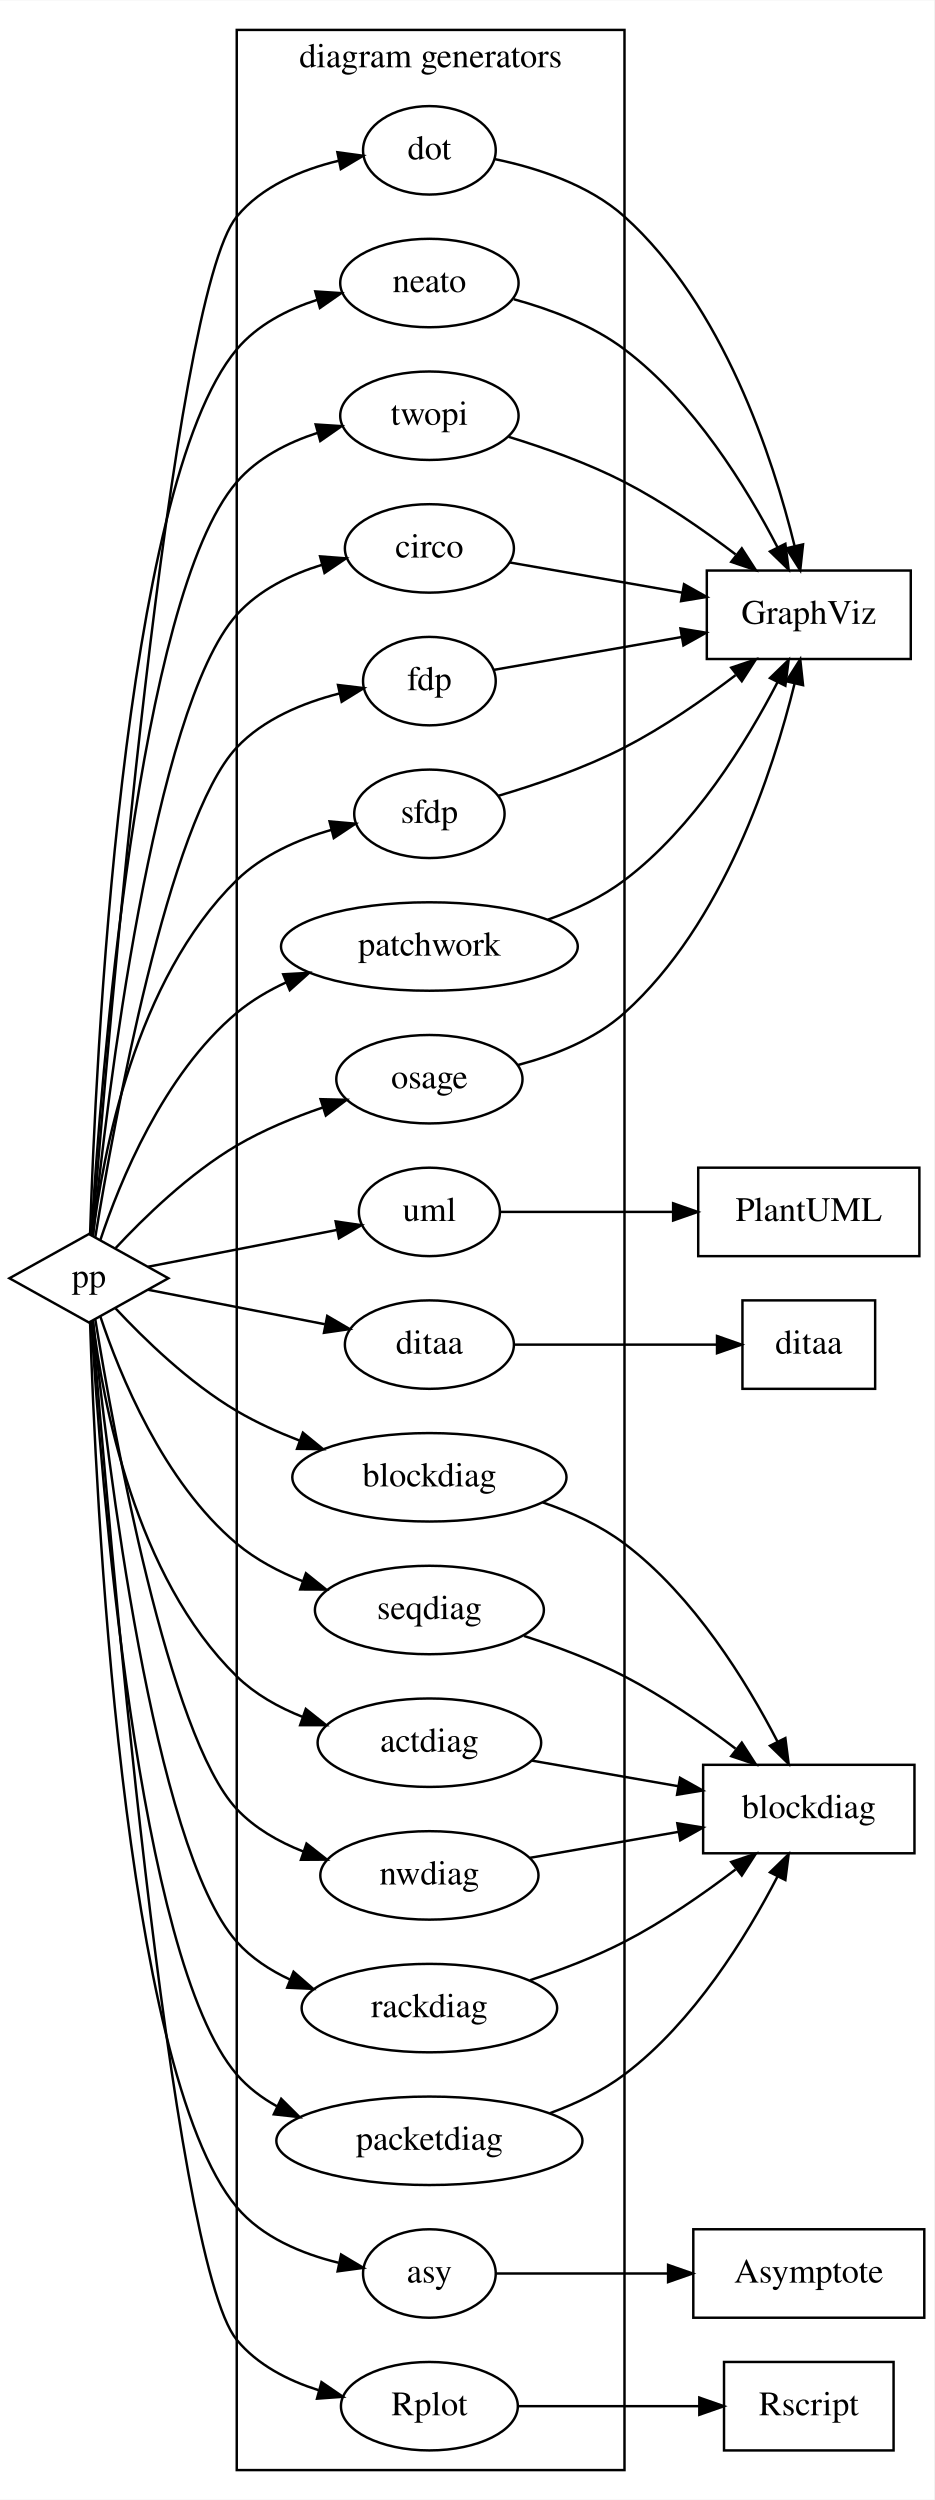
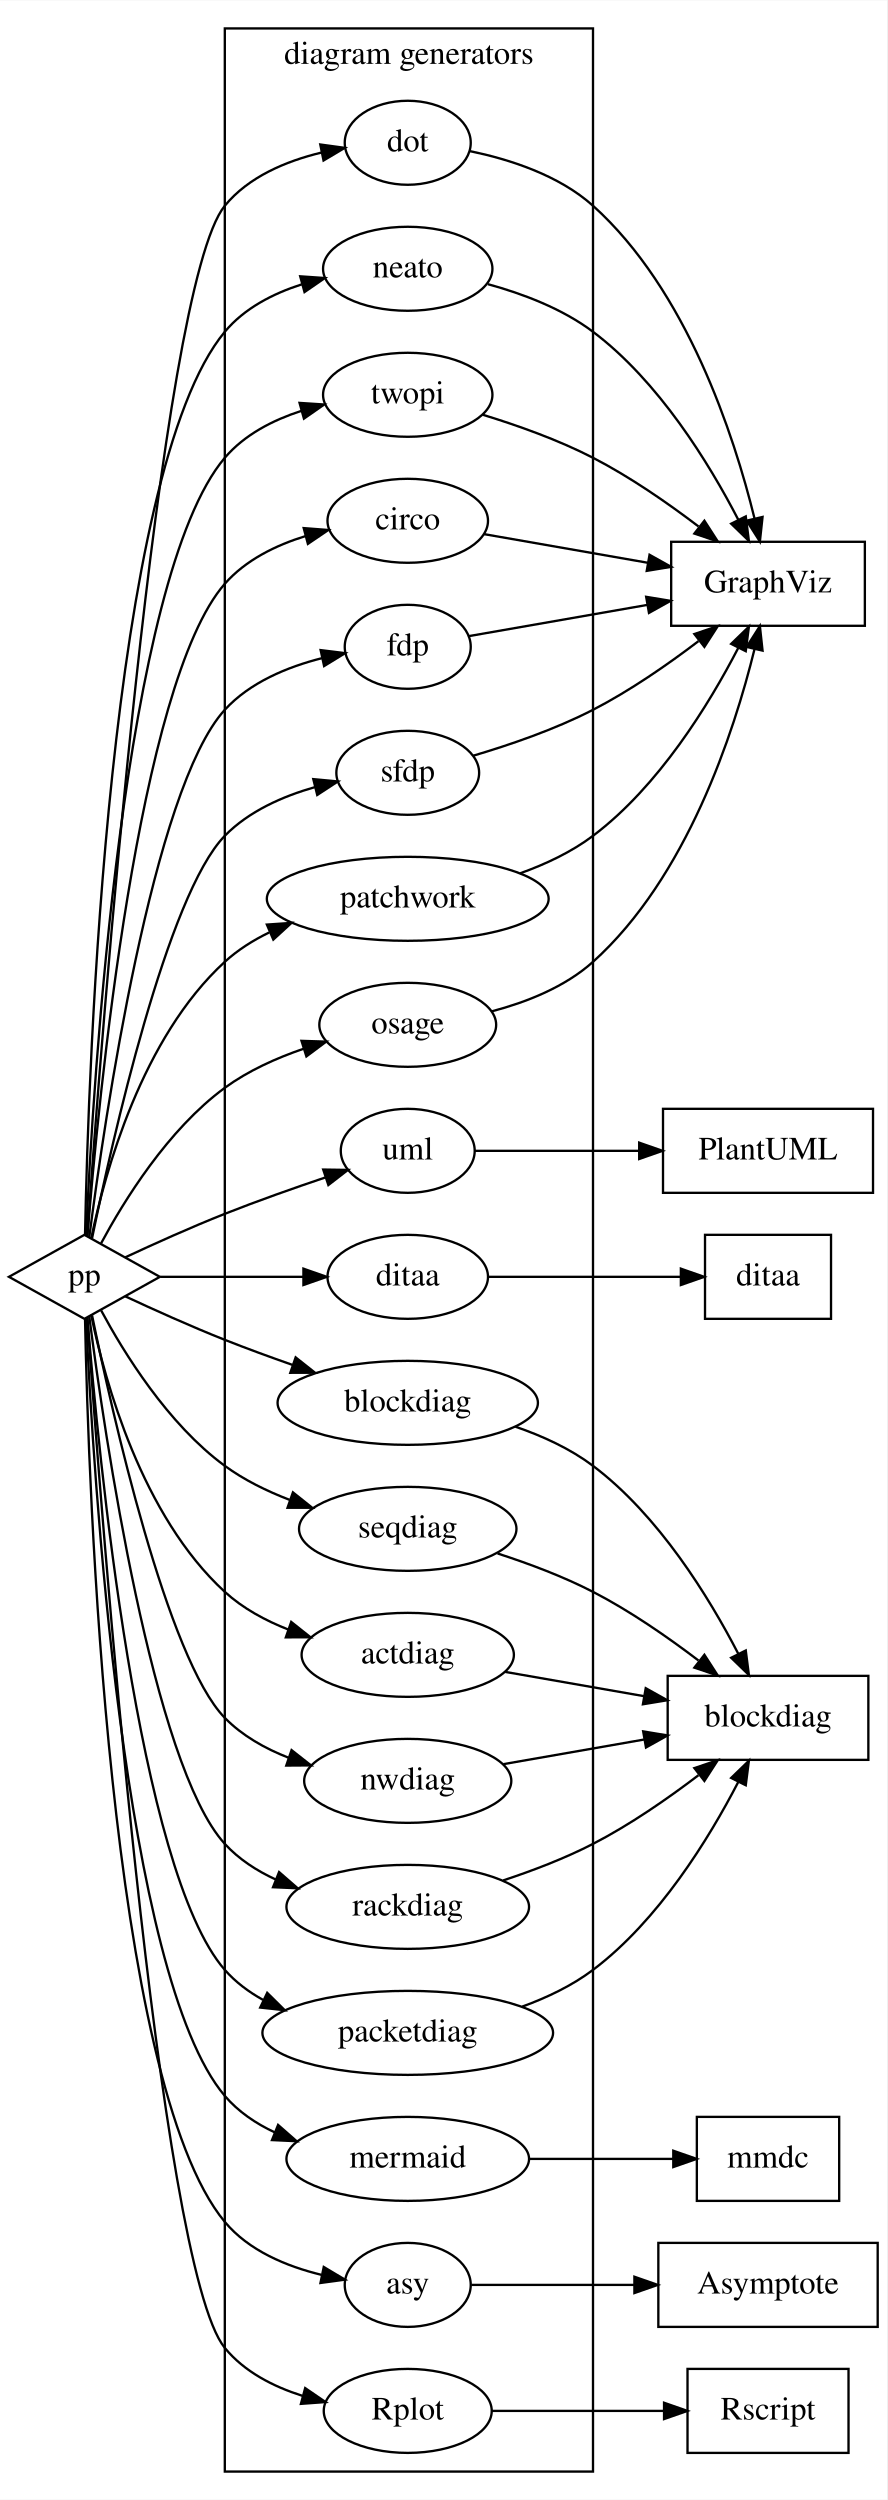
- <svg xmlns="http://www.w3.org/2000/svg" width="380pt" height="1017pt" viewBox="0.00 0.00 380.13 1017.00">
-   <g id="graph0" class="graph" transform="scale(1 1) rotate(0) translate(4 1013)">
-     <polygon fill="#ffffff" stroke="transparent" points="-4,4 -4,-1013 376.13,-1013 376.13,4 -4,4" />
+ <svg xmlns="http://www.w3.org/2000/svg" width="380pt" height="1071pt" viewBox="0.00 0.00 380.13 1071.00">
+   <g id="graph0" class="graph" transform="scale(1 1) rotate(0) translate(4 1067)">
+     <polygon fill="#ffffff" stroke="transparent" points="-4,4 -4,-1067 376.13,-1067 376.13,4 -4,4" />
    <g id="clust1" class="cluster">
-       <polygon fill="none" stroke="#000000" points="92.341,-8 92.341,-1001 250.13,-1001 250.13,-8 92.341,-8" />
-       <text text-anchor="middle" x="171.236" y="-985.8" font-family="Times,serif" font-size="14.00" fill="#000000">diagram generators</text>
+       <polygon fill="none" stroke="#000000" points="92.341,-8 92.341,-1055 250.13,-1055 250.13,-8 92.341,-8" />
+       <text text-anchor="middle" x="171.236" y="-1039.8" font-family="Times,serif" font-size="14.00" fill="#000000">diagram generators</text>
    </g>
    <g id="node1" class="node">
-       <ellipse fill="none" stroke="#000000" cx="170.736" cy="-952" rx="27" ry="18" />
-       <text text-anchor="middle" x="170.736" y="-948.3" font-family="Times,serif" font-size="14.00" fill="#000000">dot</text>
-     </g>
-     <g id="node20" class="node">
-       <polygon fill="none" stroke="#000000" points="366.63,-781 283.63,-781 283.63,-745 366.63,-745 366.63,-781" />
-       <text text-anchor="middle" x="325.13" y="-759.3" font-family="Times,serif" font-size="14.00" fill="#000000">GraphViz</text>
-     </g>
-     <g id="edge19" class="edge">
-       <path fill="none" stroke="#000000" d="M197.386,-948.415C214.237,-944.933 235.517,-938.144 250.13,-925 290.293,-888.875 310.533,-826.847 319.361,-790.933" />
-       <polygon fill="#000000" stroke="#000000" points="322.789,-791.644 321.65,-781.111 315.971,-790.055 322.789,-791.644" />
+       <ellipse fill="none" stroke="#000000" cx="170.736" cy="-1006" rx="27" ry="18" />
+       <text text-anchor="middle" x="170.736" y="-1002.3" font-family="Times,serif" font-size="14.00" fill="#000000">dot</text>
+     </g>
+     <g id="node21" class="node">
+       <polygon fill="none" stroke="#000000" points="366.63,-835 283.63,-835 283.63,-799 366.63,-799 366.63,-835" />
+       <text text-anchor="middle" x="325.13" y="-813.3" font-family="Times,serif" font-size="14.00" fill="#000000">GraphViz</text>
+     </g>
+     <g id="edge20" class="edge">
+       <path fill="none" stroke="#000000" d="M197.386,-1002.415C214.237,-998.933 235.517,-992.144 250.13,-979 290.293,-942.875 310.533,-880.847 319.361,-844.933" />
+       <polygon fill="#000000" stroke="#000000" points="322.789,-845.644 321.65,-835.111 315.971,-844.055 322.789,-845.644" />
    </g>
    <g id="node2" class="node">
+       <ellipse fill="none" stroke="#000000" cx="170.736" cy="-952" rx="36.294" ry="18" />
+       <text text-anchor="middle" x="170.736" y="-948.3" font-family="Times,serif" font-size="14.00" fill="#000000">neato</text>
+     </g>
+     <g id="edge21" class="edge">
+       <path fill="none" stroke="#000000" d="M205.08,-945.406C219.982,-941.322 236.991,-934.901 250.13,-925 278.295,-903.775 299.78,-868.835 312.39,-844.463" />
+       <polygon fill="#000000" stroke="#000000" points="315.594,-845.883 316.938,-835.374 309.334,-842.751 315.594,-845.883" />
+     </g>
+     <g id="node3" class="node">
      <ellipse fill="none" stroke="#000000" cx="170.736" cy="-898" rx="36.294" ry="18" />
-       <text text-anchor="middle" x="170.736" y="-894.3" font-family="Times,serif" font-size="14.00" fill="#000000">neato</text>
-     </g>
-     <g id="edge20" class="edge">
-       <path fill="none" stroke="#000000" d="M205.08,-891.406C219.982,-887.322 236.991,-880.901 250.13,-871 278.295,-849.775 299.78,-814.835 312.39,-790.463" />
-       <polygon fill="#000000" stroke="#000000" points="315.594,-791.883 316.938,-781.374 309.334,-788.751 315.594,-791.883" />
-     </g>
-     <g id="node3" class="node">
-       <ellipse fill="none" stroke="#000000" cx="170.736" cy="-844" rx="36.294" ry="18" />
-       <text text-anchor="middle" x="170.736" y="-840.3" font-family="Times,serif" font-size="14.00" fill="#000000">twopi</text>
-     </g>
-     <g id="edge21" class="edge">
-       <path fill="none" stroke="#000000" d="M202.916,-835.431C217.715,-830.898 235.248,-824.671 250.13,-817 265.924,-808.86 282.088,-797.657 295.347,-787.565" />
-       <polygon fill="#000000" stroke="#000000" points="297.865,-790.04 303.607,-781.136 293.565,-784.516 297.865,-790.04" />
+       <text text-anchor="middle" x="170.736" y="-894.3" font-family="Times,serif" font-size="14.00" fill="#000000">twopi</text>
+     </g>
+     <g id="edge22" class="edge">
+       <path fill="none" stroke="#000000" d="M202.916,-889.431C217.715,-884.898 235.248,-878.671 250.13,-871 265.924,-862.86 282.088,-851.657 295.347,-841.565" />
+       <polygon fill="#000000" stroke="#000000" points="297.865,-844.04 303.607,-835.136 293.565,-838.516 297.865,-844.04" />
    </g>
    <g id="node4" class="node">
-       <ellipse fill="none" stroke="#000000" cx="170.736" cy="-790" rx="34.394" ry="18" />
-       <text text-anchor="middle" x="170.736" y="-786.3" font-family="Times,serif" font-size="14.00" fill="#000000">circo</text>
-     </g>
-     <g id="edge22" class="edge">
-       <path fill="none" stroke="#000000" d="M203.479,-784.274C223.835,-780.714 250.447,-776.06 273.589,-772.013" />
-       <polygon fill="#000000" stroke="#000000" points="274.355,-775.433 283.603,-770.262 273.149,-768.537 274.355,-775.433" />
+       <ellipse fill="none" stroke="#000000" cx="170.736" cy="-844" rx="34.394" ry="18" />
+       <text text-anchor="middle" x="170.736" y="-840.3" font-family="Times,serif" font-size="14.00" fill="#000000">circo</text>
+     </g>
+     <g id="edge23" class="edge">
+       <path fill="none" stroke="#000000" d="M203.479,-838.274C223.835,-834.714 250.447,-830.06 273.589,-826.013" />
+       <polygon fill="#000000" stroke="#000000" points="274.355,-829.433 283.603,-824.262 273.149,-822.537 274.355,-829.433" />
    </g>
    <g id="node5" class="node">
-       <ellipse fill="none" stroke="#000000" cx="170.736" cy="-736" rx="27" ry="18" />
-       <text text-anchor="middle" x="170.736" y="-732.3" font-family="Times,serif" font-size="14.00" fill="#000000">fdp</text>
-     </g>
-     <g id="edge23" class="edge">
-       <path fill="none" stroke="#000000" d="M196.926,-740.58C217.813,-744.233 247.717,-749.462 273.39,-753.952" />
-       <polygon fill="#000000" stroke="#000000" points="272.906,-757.42 283.36,-755.695 274.112,-750.525 272.906,-757.42" />
+       <ellipse fill="none" stroke="#000000" cx="170.736" cy="-790" rx="27" ry="18" />
+       <text text-anchor="middle" x="170.736" y="-786.3" font-family="Times,serif" font-size="14.00" fill="#000000">fdp</text>
+     </g>
+     <g id="edge24" class="edge">
+       <path fill="none" stroke="#000000" d="M196.926,-794.58C217.813,-798.233 247.717,-803.462 273.39,-807.952" />
+       <polygon fill="#000000" stroke="#000000" points="272.906,-811.42 283.36,-809.695 274.112,-804.525 272.906,-811.42" />
    </g>
    <g id="node6" class="node">
-       <ellipse fill="none" stroke="#000000" cx="170.736" cy="-682" rx="30.595" ry="18" />
-       <text text-anchor="middle" x="170.736" y="-678.3" font-family="Times,serif" font-size="14.00" fill="#000000">sfdp</text>
-     </g>
-     <g id="edge24" class="edge">
-       <path fill="none" stroke="#000000" d="M198.749,-689.314C214.336,-693.923 233.824,-700.596 250.13,-709 265.924,-717.14 282.088,-728.343 295.347,-738.435" />
-       <polygon fill="#000000" stroke="#000000" points="293.565,-741.484 303.607,-744.864 297.865,-735.96 293.565,-741.484" />
+       <ellipse fill="none" stroke="#000000" cx="170.736" cy="-736" rx="30.595" ry="18" />
+       <text text-anchor="middle" x="170.736" y="-732.3" font-family="Times,serif" font-size="14.00" fill="#000000">sfdp</text>
+     </g>
+     <g id="edge25" class="edge">
+       <path fill="none" stroke="#000000" d="M198.749,-743.314C214.336,-747.923 233.824,-754.596 250.13,-763 265.924,-771.14 282.088,-782.343 295.347,-792.435" />
+       <polygon fill="#000000" stroke="#000000" points="293.565,-795.484 303.607,-798.864 297.865,-789.96 293.565,-795.484" />
    </g>
    <g id="node7" class="node">
-       <ellipse fill="none" stroke="#000000" cx="170.736" cy="-628" rx="60.389" ry="18" />
-       <text text-anchor="middle" x="170.736" y="-624.3" font-family="Times,serif" font-size="14.00" fill="#000000">patchwork</text>
-     </g>
-     <g id="edge25" class="edge">
-       <path fill="none" stroke="#000000" d="M218.941,-638.946C229.868,-642.857 240.945,-648.078 250.13,-655 278.295,-676.225 299.78,-711.165 312.39,-735.537" />
-       <polygon fill="#000000" stroke="#000000" points="309.334,-737.249 316.938,-744.626 315.594,-734.117 309.334,-737.249" />
+       <ellipse fill="none" stroke="#000000" cx="170.736" cy="-682" rx="60.389" ry="18" />
+       <text text-anchor="middle" x="170.736" y="-678.3" font-family="Times,serif" font-size="14.00" fill="#000000">patchwork</text>
+     </g>
+     <g id="edge26" class="edge">
+       <path fill="none" stroke="#000000" d="M218.941,-692.946C229.868,-696.857 240.945,-702.078 250.13,-709 278.295,-730.225 299.78,-765.165 312.39,-789.537" />
+       <polygon fill="#000000" stroke="#000000" points="309.334,-791.249 316.938,-798.626 315.594,-788.117 309.334,-791.249" />
    </g>
    <g id="node8" class="node">
-       <ellipse fill="none" stroke="#000000" cx="170.736" cy="-574" rx="37.894" ry="18" />
-       <text text-anchor="middle" x="170.736" y="-570.3" font-family="Times,serif" font-size="14.00" fill="#000000">osage</text>
-     </g>
-     <g id="edge26" class="edge">
-       <path fill="none" stroke="#000000" d="M206.731,-579.772C221.592,-583.681 238.115,-590.193 250.13,-601 290.293,-637.125 310.533,-699.153 319.361,-735.067" />
-       <polygon fill="#000000" stroke="#000000" points="315.971,-735.945 321.65,-744.889 322.789,-734.356 315.971,-735.945" />
+       <ellipse fill="none" stroke="#000000" cx="170.736" cy="-628" rx="37.894" ry="18" />
+       <text text-anchor="middle" x="170.736" y="-624.3" font-family="Times,serif" font-size="14.00" fill="#000000">osage</text>
+     </g>
+     <g id="edge27" class="edge">
+       <path fill="none" stroke="#000000" d="M206.731,-633.772C221.592,-637.681 238.115,-644.193 250.13,-655 290.293,-691.125 310.533,-753.153 319.361,-789.067" />
+       <polygon fill="#000000" stroke="#000000" points="315.971,-789.945 321.65,-798.889 322.789,-788.356 315.971,-789.945" />
    </g>
    <g id="node9" class="node">
-       <ellipse fill="none" stroke="#000000" cx="170.736" cy="-520" rx="28.695" ry="18" />
-       <text text-anchor="middle" x="170.736" y="-516.3" font-family="Times,serif" font-size="14.00" fill="#000000">uml</text>
-     </g>
-     <g id="node21" class="node">
-       <polygon fill="none" stroke="#000000" points="370.13,-538 280.13,-538 280.13,-502 370.13,-502 370.13,-538" />
-       <text text-anchor="middle" x="325.13" y="-516.3" font-family="Times,serif" font-size="14.00" fill="#000000">PlantUML</text>
-     </g>
-     <g id="edge27" class="edge">
-       <path fill="none" stroke="#000000" d="M199.414,-520C219.177,-520 246.075,-520 269.92,-520" />
-       <polygon fill="#000000" stroke="#000000" points="269.922,-523.5 279.922,-520 269.922,-516.5 269.922,-523.5" />
+       <ellipse fill="none" stroke="#000000" cx="170.736" cy="-574" rx="28.695" ry="18" />
+       <text text-anchor="middle" x="170.736" y="-570.3" font-family="Times,serif" font-size="14.00" fill="#000000">uml</text>
+     </g>
+     <g id="node22" class="node">
+       <polygon fill="none" stroke="#000000" points="370.13,-592 280.13,-592 280.13,-556 370.13,-556 370.13,-592" />
+       <text text-anchor="middle" x="325.13" y="-570.3" font-family="Times,serif" font-size="14.00" fill="#000000">PlantUML</text>
+     </g>
+     <g id="edge28" class="edge">
+       <path fill="none" stroke="#000000" d="M199.414,-574C219.177,-574 246.075,-574 269.92,-574" />
+       <polygon fill="#000000" stroke="#000000" points="269.922,-577.5 279.922,-574 269.922,-570.5 269.922,-577.5" />
    </g>
    <g id="node10" class="node">
-       <ellipse fill="none" stroke="#000000" cx="170.736" cy="-466" rx="34.394" ry="18" />
-       <text text-anchor="middle" x="170.736" y="-462.3" font-family="Times,serif" font-size="14.00" fill="#000000">ditaa</text>
-     </g>
-     <g id="node22" class="node">
-       <polygon fill="none" stroke="#000000" points="352.13,-484 298.13,-484 298.13,-448 352.13,-448 352.13,-484" />
-       <text text-anchor="middle" x="325.13" y="-462.3" font-family="Times,serif" font-size="14.00" fill="#000000">ditaa</text>
-     </g>
-     <g id="edge28" class="edge">
-       <path fill="none" stroke="#000000" d="M205.385,-466C229.812,-466 262.505,-466 287.558,-466" />
-       <polygon fill="#000000" stroke="#000000" points="287.782,-469.5 297.781,-466 287.781,-462.5 287.782,-469.5" />
+       <ellipse fill="none" stroke="#000000" cx="170.736" cy="-520" rx="34.394" ry="18" />
+       <text text-anchor="middle" x="170.736" y="-516.3" font-family="Times,serif" font-size="14.00" fill="#000000">ditaa</text>
+     </g>
+     <g id="node23" class="node">
+       <polygon fill="none" stroke="#000000" points="352.13,-538 298.13,-538 298.13,-502 352.13,-502 352.13,-538" />
+       <text text-anchor="middle" x="325.13" y="-516.3" font-family="Times,serif" font-size="14.00" fill="#000000">ditaa</text>
+     </g>
+     <g id="edge29" class="edge">
+       <path fill="none" stroke="#000000" d="M205.385,-520C229.812,-520 262.505,-520 287.558,-520" />
+       <polygon fill="#000000" stroke="#000000" points="287.782,-523.5 297.781,-520 287.781,-516.5 287.782,-523.5" />
    </g>
    <g id="node11" class="node">
-       <ellipse fill="none" stroke="#000000" cx="170.736" cy="-412" rx="55.79" ry="18" />
-       <text text-anchor="middle" x="170.736" y="-408.3" font-family="Times,serif" font-size="14.00" fill="#000000">blockdiag</text>
-     </g>
-     <g id="node23" class="node">
-       <polygon fill="none" stroke="#000000" points="368.13,-295 282.13,-295 282.13,-259 368.13,-259 368.13,-295" />
-       <text text-anchor="middle" x="325.13" y="-273.3" font-family="Times,serif" font-size="14.00" fill="#000000">blockdiag</text>
-     </g>
-     <g id="edge29" class="edge">
-       <path fill="none" stroke="#000000" d="M216.869,-401.781C228.458,-397.797 240.363,-392.36 250.13,-385 278.295,-363.775 299.78,-328.835 312.39,-304.463" />
-       <polygon fill="#000000" stroke="#000000" points="315.594,-305.883 316.938,-295.373 309.334,-302.751 315.594,-305.883" />
+       <ellipse fill="none" stroke="#000000" cx="170.736" cy="-466" rx="55.79" ry="18" />
+       <text text-anchor="middle" x="170.736" y="-462.3" font-family="Times,serif" font-size="14.00" fill="#000000">blockdiag</text>
+     </g>
+     <g id="node24" class="node">
+       <polygon fill="none" stroke="#000000" points="368.13,-349 282.13,-349 282.13,-313 368.13,-313 368.13,-349" />
+       <text text-anchor="middle" x="325.13" y="-327.3" font-family="Times,serif" font-size="14.00" fill="#000000">blockdiag</text>
+     </g>
+     <g id="edge30" class="edge">
+       <path fill="none" stroke="#000000" d="M216.869,-455.781C228.458,-451.797 240.363,-446.36 250.13,-439 278.295,-417.775 299.78,-382.835 312.39,-358.463" />
+       <polygon fill="#000000" stroke="#000000" points="315.594,-359.883 316.938,-349.373 309.334,-356.751 315.594,-359.883" />
    </g>
    <g id="node12" class="node">
-       <ellipse fill="none" stroke="#000000" cx="170.736" cy="-358" rx="46.593" ry="18" />
-       <text text-anchor="middle" x="170.736" y="-354.3" font-family="Times,serif" font-size="14.00" fill="#000000">seqdiag</text>
-     </g>
-     <g id="edge30" class="edge">
-       <path fill="none" stroke="#000000" d="M209.237,-347.442C222.542,-343.137 237.318,-337.603 250.13,-331 265.924,-322.86 282.088,-311.657 295.347,-301.565" />
-       <polygon fill="#000000" stroke="#000000" points="297.865,-304.04 303.607,-295.136 293.565,-298.516 297.865,-304.04" />
+       <ellipse fill="none" stroke="#000000" cx="170.736" cy="-412" rx="46.593" ry="18" />
+       <text text-anchor="middle" x="170.736" y="-408.3" font-family="Times,serif" font-size="14.00" fill="#000000">seqdiag</text>
+     </g>
+     <g id="edge31" class="edge">
+       <path fill="none" stroke="#000000" d="M209.237,-401.442C222.542,-397.137 237.318,-391.603 250.13,-385 265.924,-376.86 282.088,-365.657 295.347,-355.565" />
+       <polygon fill="#000000" stroke="#000000" points="297.865,-358.04 303.607,-349.136 293.565,-352.516 297.865,-358.04" />
    </g>
    <g id="node13" class="node">
-       <ellipse fill="none" stroke="#000000" cx="170.736" cy="-304" rx="45.492" ry="18" />
-       <text text-anchor="middle" x="170.736" y="-300.3" font-family="Times,serif" font-size="14.00" fill="#000000">actdiag</text>
-     </g>
-     <g id="edge31" class="edge">
-       <path fill="none" stroke="#000000" d="M212.517,-296.693C230.845,-293.488 252.573,-289.688 272.031,-286.286" />
-       <polygon fill="#000000" stroke="#000000" points="272.722,-289.718 281.969,-284.548 271.516,-282.823 272.722,-289.718" />
+       <ellipse fill="none" stroke="#000000" cx="170.736" cy="-358" rx="45.492" ry="18" />
+       <text text-anchor="middle" x="170.736" y="-354.3" font-family="Times,serif" font-size="14.00" fill="#000000">actdiag</text>
+     </g>
+     <g id="edge32" class="edge">
+       <path fill="none" stroke="#000000" d="M212.517,-350.693C230.845,-347.488 252.573,-343.688 272.031,-340.286" />
+       <polygon fill="#000000" stroke="#000000" points="272.722,-343.718 281.969,-338.548 271.516,-336.823 272.722,-343.718" />
    </g>
    <g id="node14" class="node">
-       <ellipse fill="none" stroke="#000000" cx="170.736" cy="-250" rx="44.393" ry="18" />
-       <text text-anchor="middle" x="170.736" y="-246.3" font-family="Times,serif" font-size="14.00" fill="#000000">nwdiag</text>
-     </g>
-     <g id="edge32" class="edge">
-       <path fill="none" stroke="#000000" d="M211.705,-257.165C230.191,-260.397 252.262,-264.257 272,-267.709" />
-       <polygon fill="#000000" stroke="#000000" points="271.625,-271.196 282.078,-269.471 272.831,-264.301 271.625,-271.196" />
+       <ellipse fill="none" stroke="#000000" cx="170.736" cy="-304" rx="44.393" ry="18" />
+       <text text-anchor="middle" x="170.736" y="-300.3" font-family="Times,serif" font-size="14.00" fill="#000000">nwdiag</text>
+     </g>
+     <g id="edge33" class="edge">
+       <path fill="none" stroke="#000000" d="M211.705,-311.165C230.191,-314.397 252.262,-318.257 272,-321.709" />
+       <polygon fill="#000000" stroke="#000000" points="271.625,-325.196 282.078,-323.471 272.831,-318.301 271.625,-325.196" />
    </g>
    <g id="node15" class="node">
-       <ellipse fill="none" stroke="#000000" cx="170.736" cy="-196" rx="51.991" ry="18" />
-       <text text-anchor="middle" x="170.736" y="-192.3" font-family="Times,serif" font-size="14.00" fill="#000000">rackdiag</text>
-     </g>
-     <g id="edge33" class="edge">
-       <path fill="none" stroke="#000000" d="M211.671,-207.354C224.326,-211.537 238.095,-216.797 250.13,-223 265.924,-231.141 282.088,-242.343 295.347,-252.435" />
-       <polygon fill="#000000" stroke="#000000" points="293.565,-255.484 303.607,-258.864 297.865,-249.96 293.565,-255.484" />
+       <ellipse fill="none" stroke="#000000" cx="170.736" cy="-250" rx="51.991" ry="18" />
+       <text text-anchor="middle" x="170.736" y="-246.3" font-family="Times,serif" font-size="14.00" fill="#000000">rackdiag</text>
+     </g>
+     <g id="edge34" class="edge">
+       <path fill="none" stroke="#000000" d="M211.671,-261.354C224.326,-265.537 238.095,-270.797 250.13,-277 265.924,-285.14 282.088,-296.343 295.347,-306.435" />
+       <polygon fill="#000000" stroke="#000000" points="293.565,-309.484 303.607,-312.864 297.865,-303.96 293.565,-309.484" />
    </g>
    <g id="node16" class="node">
-       <ellipse fill="none" stroke="#000000" cx="170.736" cy="-142" rx="62.289" ry="18" />
-       <text text-anchor="middle" x="170.736" y="-138.3" font-family="Times,serif" font-size="14.00" fill="#000000">packetdiag</text>
-     </g>
-     <g id="edge34" class="edge">
-       <path fill="none" stroke="#000000" d="M219.771,-153.246C230.427,-157.122 241.177,-162.253 250.13,-169 278.295,-190.225 299.78,-225.165 312.39,-249.537" />
-       <polygon fill="#000000" stroke="#000000" points="309.334,-251.249 316.938,-258.627 315.594,-248.117 309.334,-251.249" />
+       <ellipse fill="none" stroke="#000000" cx="170.736" cy="-196" rx="62.289" ry="18" />
+       <text text-anchor="middle" x="170.736" y="-192.3" font-family="Times,serif" font-size="14.00" fill="#000000">packetdiag</text>
+     </g>
+     <g id="edge35" class="edge">
+       <path fill="none" stroke="#000000" d="M219.771,-207.246C230.427,-211.122 241.177,-216.253 250.13,-223 278.295,-244.225 299.78,-279.165 312.39,-303.537" />
+       <polygon fill="#000000" stroke="#000000" points="309.334,-305.249 316.938,-312.627 315.594,-302.117 309.334,-305.249" />
    </g>
    <g id="node17" class="node">
+       <ellipse fill="none" stroke="#000000" cx="170.736" cy="-142" rx="51.991" ry="18" />
+       <text text-anchor="middle" x="170.736" y="-138.3" font-family="Times,serif" font-size="14.00" fill="#000000">mermaid</text>
+     </g>
+     <g id="node27" class="node">
+       <polygon fill="none" stroke="#000000" points="355.63,-160 294.63,-160 294.63,-124 355.63,-124 355.63,-160" />
+       <text text-anchor="middle" x="325.13" y="-138.3" font-family="Times,serif" font-size="14.00" fill="#000000">mmdc</text>
+     </g>
+     <g id="edge36" class="edge">
+       <path fill="none" stroke="#000000" d="M223.006,-142C243.084,-142 265.681,-142 284.505,-142" />
+       <polygon fill="#000000" stroke="#000000" points="284.534,-145.5 294.534,-142 284.534,-138.5 284.534,-145.5" />
+     </g>
+     <g id="node18" class="node">
      <ellipse fill="none" stroke="#000000" cx="170.736" cy="-88" rx="27" ry="18" />
      <text text-anchor="middle" x="170.736" y="-84.3" font-family="Times,serif" font-size="14.00" fill="#000000">asy</text>
    </g>
-     <g id="node24" class="node">
+     <g id="node25" class="node">
      <polygon fill="none" stroke="#000000" points="372.13,-106 278.13,-106 278.13,-70 372.13,-70 372.13,-106" />
      <text text-anchor="middle" x="325.13" y="-84.3" font-family="Times,serif" font-size="14.00" fill="#000000">Asymptote</text>
    </g>
-     <g id="edge35" class="edge">
+     <g id="edge37" class="edge">
      <path fill="none" stroke="#000000" d="M197.983,-88C217.298,-88 243.926,-88 267.824,-88" />
      <polygon fill="#000000" stroke="#000000" points="267.87,-91.5 277.87,-88 267.87,-84.5 267.87,-91.5" />
    </g>
-     <g id="node18" class="node">
+     <g id="node19" class="node">
      <ellipse fill="none" stroke="#000000" cx="170.736" cy="-34" rx="35.995" ry="18" />
      <text text-anchor="middle" x="170.736" y="-30.3" font-family="Times,serif" font-size="14.00" fill="#000000">Rplot</text>
    </g>
-     <g id="node25" class="node">
+     <g id="node26" class="node">
      <polygon fill="none" stroke="#000000" points="359.63,-52 290.63,-52 290.63,-16 359.63,-16 359.63,-52" />
      <text text-anchor="middle" x="325.13" y="-30.3" font-family="Times,serif" font-size="14.00" fill="#000000">Rscript</text>
    </g>
-     <g id="edge36" class="edge">
+     <g id="edge38" class="edge">
      <path fill="none" stroke="#000000" d="M206.545,-34C228.583,-34 257.01,-34 280.506,-34" />
      <polygon fill="#000000" stroke="#000000" points="280.577,-37.5 290.577,-34 280.577,-30.5 280.577,-37.5" />
    </g>
-     <g id="node19" class="node">
-       <polygon fill="none" stroke="#000000" points="32.17,-511 -.171,-493 32.17,-475 64.512,-493 32.17,-511" />
-       <text text-anchor="middle" x="32.17" y="-489.3" font-family="Times,serif" font-size="14.00" fill="#000000">pp</text>
+     <g id="node20" class="node">
+       <polygon fill="none" stroke="#000000" points="32.17,-538 -.171,-520 32.17,-502 64.512,-520 32.17,-538" />
+       <text text-anchor="middle" x="32.17" y="-516.3" font-family="Times,serif" font-size="14.00" fill="#000000">pp</text>
    </g>
    <g id="edge1" class="edge">
-       <path fill="none" stroke="#000000" d="M33.513,-510.283C39.593,-586.749 65.419,-892.298 92.341,-925 102.525,-937.37 118.674,-944.088 133.676,-947.73" />
-       <polygon fill="#000000" stroke="#000000" points="133.293,-951.224 143.791,-949.791 134.691,-944.365 133.293,-951.224" />
+       <path fill="none" stroke="#000000" d="M33.383,-537.551C39.046,-617.409 63.812,-944.06 92.341,-979 102.475,-991.411 118.618,-998.134 133.628,-1001.769" />
+       <polygon fill="#000000" stroke="#000000" points="133.254,-1005.264 143.751,-1003.824 134.647,-998.404 133.254,-1005.264" />
    </g>
    <g id="edge2" class="edge">
-       <path fill="none" stroke="#000000" d="M32.646,-510.914C34.781,-578.262 45.55,-815.276 92.341,-871 100.668,-880.916 112.822,-887.197 125.086,-891.174" />
-       <polygon fill="#000000" stroke="#000000" points="124.301,-894.588 134.874,-893.894 126.176,-887.844 124.301,-894.588" />
+       <path fill="none" stroke="#000000" d="M32.441,-538.207C33.849,-608.982 42.37,-864.859 92.341,-925 100.689,-935.047 112.968,-941.363 125.343,-945.332" />
+       <polygon fill="#000000" stroke="#000000" points="124.646,-948.77 135.215,-948.038 126.496,-942.019 124.646,-948.77" />
    </g>
    <g id="edge3" class="edge">
-       <path fill="none" stroke="#000000" d="M33.164,-510.831C36.899,-571.714 52.001,-770.197 92.341,-817 100.795,-826.808 112.987,-833.057 125.246,-837.037" />
-       <polygon fill="#000000" stroke="#000000" points="124.449,-840.449 135.022,-839.767 126.332,-833.707 124.449,-840.449" />
+       <path fill="none" stroke="#000000" d="M32.889,-537.952C35.811,-602.226 48.798,-819.768 92.341,-871 100.727,-880.866 112.898,-887.133 125.16,-891.111" />
+       <polygon fill="#000000" stroke="#000000" points="124.37,-894.524 134.942,-893.836 126.248,-887.781 124.37,-894.524" />
    </g>
    <g id="edge4" class="edge">
-       <path fill="none" stroke="#000000" d="M33.847,-510.442C39.328,-564.03 58.344,-724.949 92.341,-763 101.359,-773.094 114.329,-779.415 127.131,-783.374" />
-       <polygon fill="#000000" stroke="#000000" points="126.255,-786.762 136.82,-785.963 128.063,-780 126.255,-786.762" />
+       <path fill="none" stroke="#000000" d="M33.47,-537.539C38.042,-594.729 55.157,-774.561 92.341,-817 101.261,-827.181 114.205,-833.525 127.013,-837.478" />
+       <polygon fill="#000000" stroke="#000000" points="126.149,-840.87 136.713,-840.058 127.949,-834.105 126.149,-840.87" />
    </g>
    <g id="edge5" class="edge">
-       <path fill="none" stroke="#000000" d="M34.796,-509.825C42.211,-555.354 64.585,-679.527 92.341,-709 103.246,-720.58 119.343,-727.193 134.118,-730.971" />
-       <polygon fill="#000000" stroke="#000000" points="133.537,-734.426 144.055,-733.159 135.042,-727.59 133.537,-734.426" />
+       <path fill="none" stroke="#000000" d="M34.271,-537.101C40.683,-586.705 61.466,-729.248 92.341,-763 103.077,-774.736 119.151,-781.371 133.954,-785.122" />
+       <polygon fill="#000000" stroke="#000000" points="133.404,-788.584 143.918,-787.286 134.889,-781.744 133.404,-788.584" />
    </g>
    <g id="edge6" class="edge">
-       <path fill="none" stroke="#000000" d="M33.782,-510.255C37.749,-543.014 50.909,-614.548 92.341,-655 102.784,-665.196 117.252,-671.551 130.919,-675.508" />
-       <polygon fill="#000000" stroke="#000000" points="130.105,-678.912 140.659,-677.986 131.831,-672.128 130.105,-678.912" />
+       <path fill="none" stroke="#000000" d="M35.447,-536.508C43.93,-577.743 67.677,-683.751 92.341,-709 102.62,-719.523 117.186,-725.948 130.977,-729.869" />
+       <polygon fill="#000000" stroke="#000000" points="130.262,-733.297 140.81,-732.304 131.945,-726.502 130.262,-733.297" />
    </g>
    <g id="edge7" class="edge">
-       <path fill="none" stroke="#000000" d="M36.839,-508.569C44.614,-531.915 62.39,-575.922 92.341,-601 98.316,-606.003 105.271,-610.098 112.522,-613.444" />
-       <polygon fill="#000000" stroke="#000000" points="111.238,-616.701 121.816,-617.295 113.918,-610.234 111.238,-616.701" />
+       <path fill="none" stroke="#000000" d="M35.122,-536.618C40.993,-564.883 56.769,-622.415 92.341,-655 97.887,-660.08 104.435,-664.212 111.345,-667.57" />
+       <polygon fill="#000000" stroke="#000000" points="110.361,-670.957 120.931,-671.686 113.123,-664.524 110.361,-670.957" />
    </g>
    <g id="edge8" class="edge">
-       <path fill="none" stroke="#000000" d="M43.042,-505.284C54.317,-517.369 72.982,-535.617 92.341,-547 103.102,-553.327 115.568,-558.466 127.349,-562.495" />
-       <polygon fill="#000000" stroke="#000000" points="126.44,-565.88 137.032,-565.621 128.59,-559.218 126.44,-565.88" />
+       <path fill="none" stroke="#000000" d="M39.332,-534.378C49.004,-552.403 67.885,-583.102 92.341,-601 102.324,-608.306 114.438,-613.749 126.129,-617.757" />
+       <polygon fill="#000000" stroke="#000000" points="125.203,-621.135 135.793,-620.796 127.303,-614.458 125.203,-621.135" />
    </g>
    <g id="edge9" class="edge">
-       <path fill="none" stroke="#000000" d="M56.307,-497.703C77.475,-501.828 108.602,-507.893 133.049,-512.657" />
-       <polygon fill="#000000" stroke="#000000" points="132.584,-516.132 143.069,-514.609 133.923,-509.261 132.584,-516.132" />
+       <path fill="none" stroke="#000000" d="M49.633,-528.338C61.548,-533.902 77.755,-541.229 92.341,-547 106.343,-552.54 121.992,-558.061 135.604,-562.653" />
+       <polygon fill="#000000" stroke="#000000" points="134.509,-565.977 145.103,-565.82 136.723,-559.337 134.509,-565.977" />
    </g>
    <g id="edge10" class="edge">
-       <path fill="none" stroke="#000000" d="M56.307,-488.297C76.097,-484.441 104.592,-478.888 128.195,-474.289" />
-       <polygon fill="#000000" stroke="#000000" points="129.162,-477.667 138.308,-472.319 127.823,-470.796 129.162,-477.667" />
+       <path fill="none" stroke="#000000" d="M64.658,-520C82.913,-520 105.97,-520 125.921,-520" />
+       <polygon fill="#000000" stroke="#000000" points="126.029,-523.5 136.03,-520 126.029,-516.5 126.029,-523.5" />
    </g>
    <g id="edge11" class="edge">
-       <path fill="none" stroke="#000000" d="M43.042,-480.716C54.317,-468.631 72.982,-450.383 92.341,-439 100.269,-434.338 109.123,-430.322 117.946,-426.919" />
-       <polygon fill="#000000" stroke="#000000" points="119.257,-430.166 127.463,-423.465 116.869,-423.586 119.257,-430.166" />
+       <path fill="none" stroke="#000000" d="M49.633,-511.662C61.548,-506.098 77.755,-498.771 92.341,-493 101.677,-489.306 111.746,-485.621 121.454,-482.214" />
+       <polygon fill="#000000" stroke="#000000" points="122.697,-485.487 131.002,-478.909 120.407,-478.872 122.697,-485.487" />
    </g>
    <g id="edge12" class="edge">
-       <path fill="none" stroke="#000000" d="M36.839,-477.431C44.614,-454.085 62.39,-410.079 92.341,-385 100.122,-378.485 109.563,-373.51 119.159,-369.722" />
-       <polygon fill="#000000" stroke="#000000" points="120.499,-372.961 128.751,-366.317 118.157,-366.364 120.499,-372.961" />
+       <path fill="none" stroke="#000000" d="M39.332,-505.622C49.004,-487.597 67.885,-456.898 92.341,-439 100.618,-432.943 110.36,-428.166 120.11,-424.425" />
+       <polygon fill="#000000" stroke="#000000" points="121.533,-427.636 129.81,-421.022 119.215,-421.031 121.533,-427.636" />
    </g>
    <g id="edge13" class="edge">
-       <path fill="none" stroke="#000000" d="M33.782,-475.745C37.749,-442.986 50.909,-371.452 92.341,-331 99.834,-323.684 109.399,-318.346 119.254,-314.452" />
-       <polygon fill="#000000" stroke="#000000" points="120.445,-317.744 128.733,-311.144 118.138,-311.135 120.445,-317.744" />
+       <path fill="none" stroke="#000000" d="M35.122,-503.382C40.993,-475.117 56.769,-417.585 92.341,-385 100.063,-377.926 109.727,-372.693 119.606,-368.824" />
+       <polygon fill="#000000" stroke="#000000" points="120.797,-372.116 129.087,-365.518 118.492,-365.506 120.797,-372.116" />
    </g>
    <g id="edge14" class="edge">
-       <path fill="none" stroke="#000000" d="M34.796,-476.175C42.211,-430.646 64.585,-306.473 92.341,-277 99.67,-269.217 109.344,-263.678 119.386,-259.735" />
-       <polygon fill="#000000" stroke="#000000" points="120.735,-262.973 129.062,-256.423 118.468,-256.35 120.735,-262.973" />
+       <path fill="none" stroke="#000000" d="M35.447,-503.492C43.93,-462.257 67.677,-356.249 92.341,-331 99.811,-323.353 109.544,-317.87 119.599,-313.94" />
+       <polygon fill="#000000" stroke="#000000" points="120.948,-317.178 129.275,-310.627 118.68,-310.555 120.948,-317.178" />
    </g>
    <g id="edge15" class="edge">
-       <path fill="none" stroke="#000000" d="M33.847,-475.558C39.328,-421.969 58.344,-261.051 92.341,-223 98.264,-216.371 105.892,-211.369 114.057,-207.594" />
-       <polygon fill="#000000" stroke="#000000" points="115.461,-210.802 123.442,-203.834 112.857,-204.305 115.461,-210.802" />
+       <path fill="none" stroke="#000000" d="M34.271,-502.899C40.683,-453.295 61.466,-310.752 92.341,-277 98.341,-270.441 106.009,-265.475 114.19,-261.715" />
+       <polygon fill="#000000" stroke="#000000" points="115.596,-264.923 123.584,-257.962 112.999,-258.422 115.596,-264.923" />
    </g>
    <g id="edge16" class="edge">
-       <path fill="none" stroke="#000000" d="M33.164,-475.169C36.899,-414.286 52.001,-215.803 92.341,-169 96.887,-163.725 102.515,-159.48 108.652,-156.063" />
-       <polygon fill="#000000" stroke="#000000" points="110.427,-159.095 117.943,-151.627 107.411,-152.778 110.427,-159.095" />
+       <path fill="none" stroke="#000000" d="M33.47,-502.461C38.042,-445.272 55.157,-265.439 92.341,-223 96.93,-217.762 102.584,-213.54 108.737,-210.137" />
+       <polygon fill="#000000" stroke="#000000" points="110.513,-213.168 118.042,-205.713 107.507,-206.846 110.513,-213.168" />
    </g>
    <g id="edge17" class="edge">
-       <path fill="none" stroke="#000000" d="M32.646,-475.086C34.781,-407.738 45.55,-170.724 92.341,-115 102.645,-102.729 118.81,-96.025 133.791,-92.366" />
-       <polygon fill="#000000" stroke="#000000" points="134.797,-95.732 143.886,-90.288 133.386,-88.876 134.797,-95.732" />
+       <path fill="none" stroke="#000000" d="M32.889,-502.048C35.811,-437.774 48.798,-220.232 92.341,-169 98.098,-162.226 105.64,-157.149 113.77,-153.345" />
+       <polygon fill="#000000" stroke="#000000" points="115.171,-156.554 123.136,-149.567 112.553,-150.062 115.171,-156.554" />
    </g>
    <g id="edge18" class="edge">
-       <path fill="none" stroke="#000000" d="M33.513,-475.717C39.593,-399.252 65.419,-93.702 92.341,-61 100.715,-50.828 113.123,-44.478 125.609,-40.518" />
-       <polygon fill="#000000" stroke="#000000" points="126.824,-43.815 135.564,-37.826 124.997,-37.057 126.824,-43.815" />
+       <path fill="none" stroke="#000000" d="M32.441,-501.793C33.849,-431.017 42.37,-175.141 92.341,-115 102.581,-102.676 118.738,-95.965 133.73,-92.315" />
+       <polygon fill="#000000" stroke="#000000" points="134.74,-95.68 143.835,-90.246 133.337,-88.823 134.74,-95.68" />
+     </g>
+     <g id="edge19" class="edge">
+       <path fill="none" stroke="#000000" d="M33.383,-502.449C39.046,-422.591 63.812,-95.94 92.341,-61 100.674,-50.794 113.07,-44.435 125.558,-40.476" />
+       <polygon fill="#000000" stroke="#000000" points="126.775,-43.773 135.518,-37.788 124.951,-37.015 126.775,-43.773" />
    </g>
  </g>
</svg>
